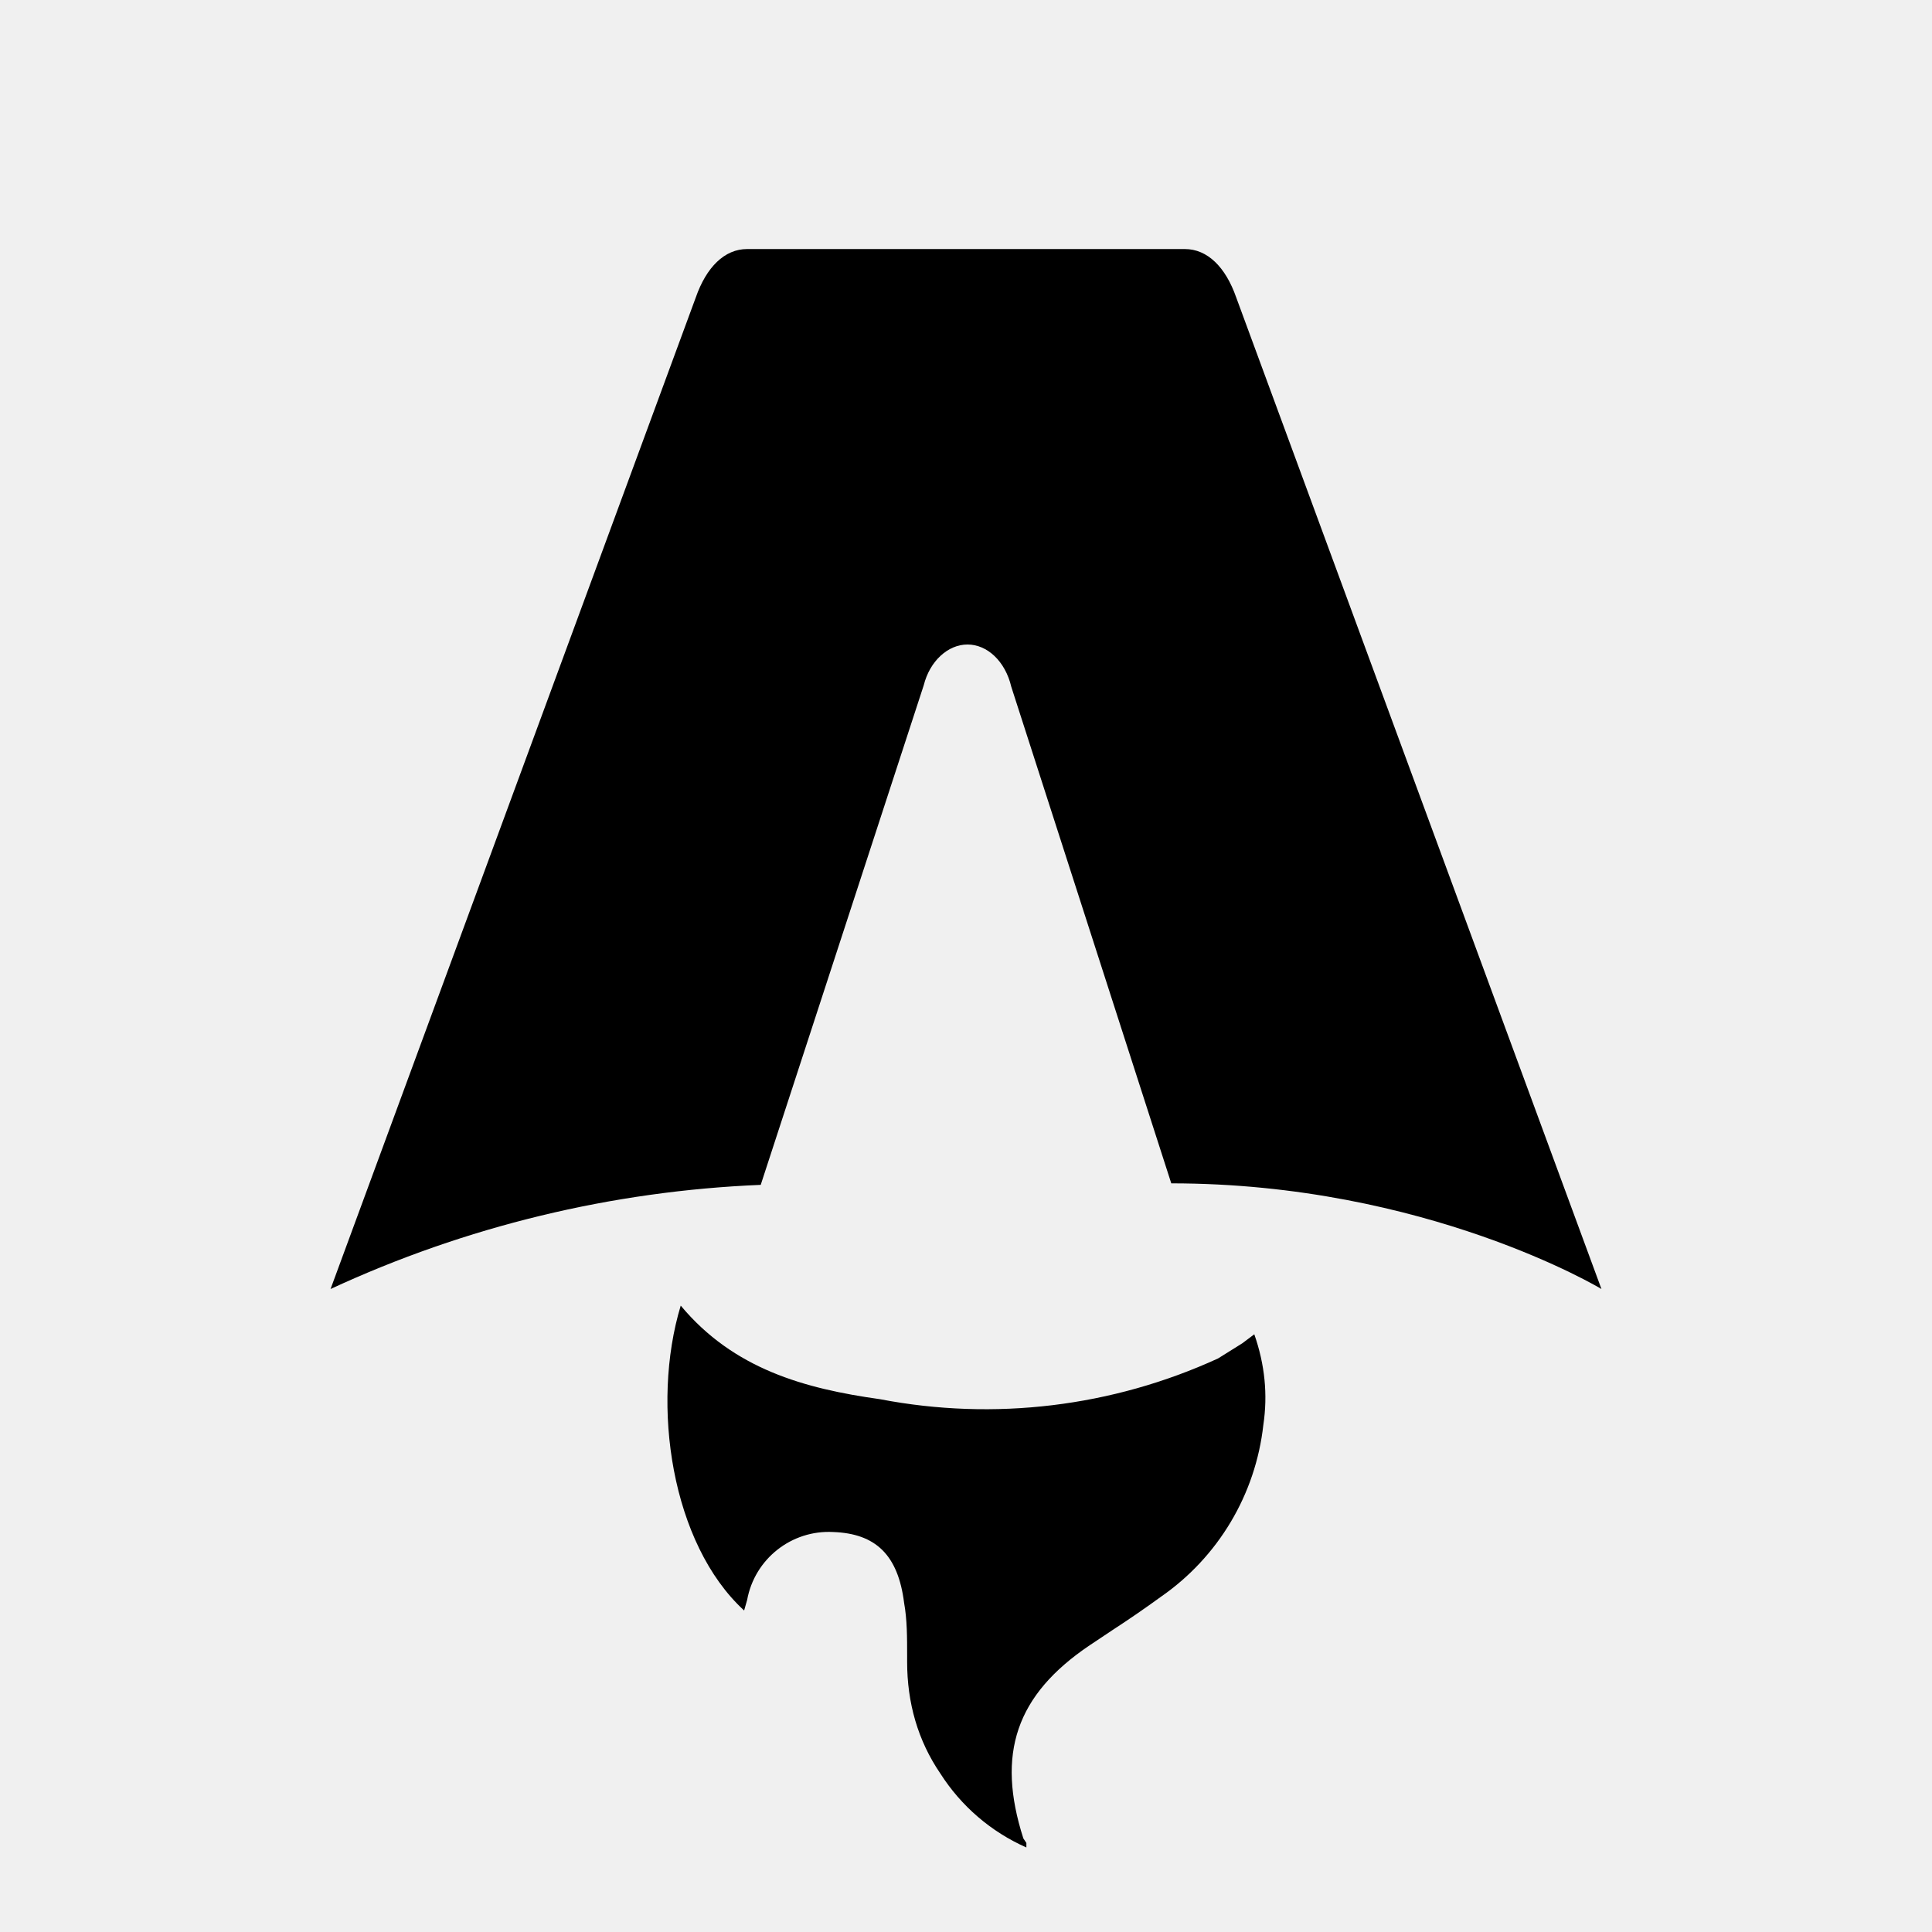
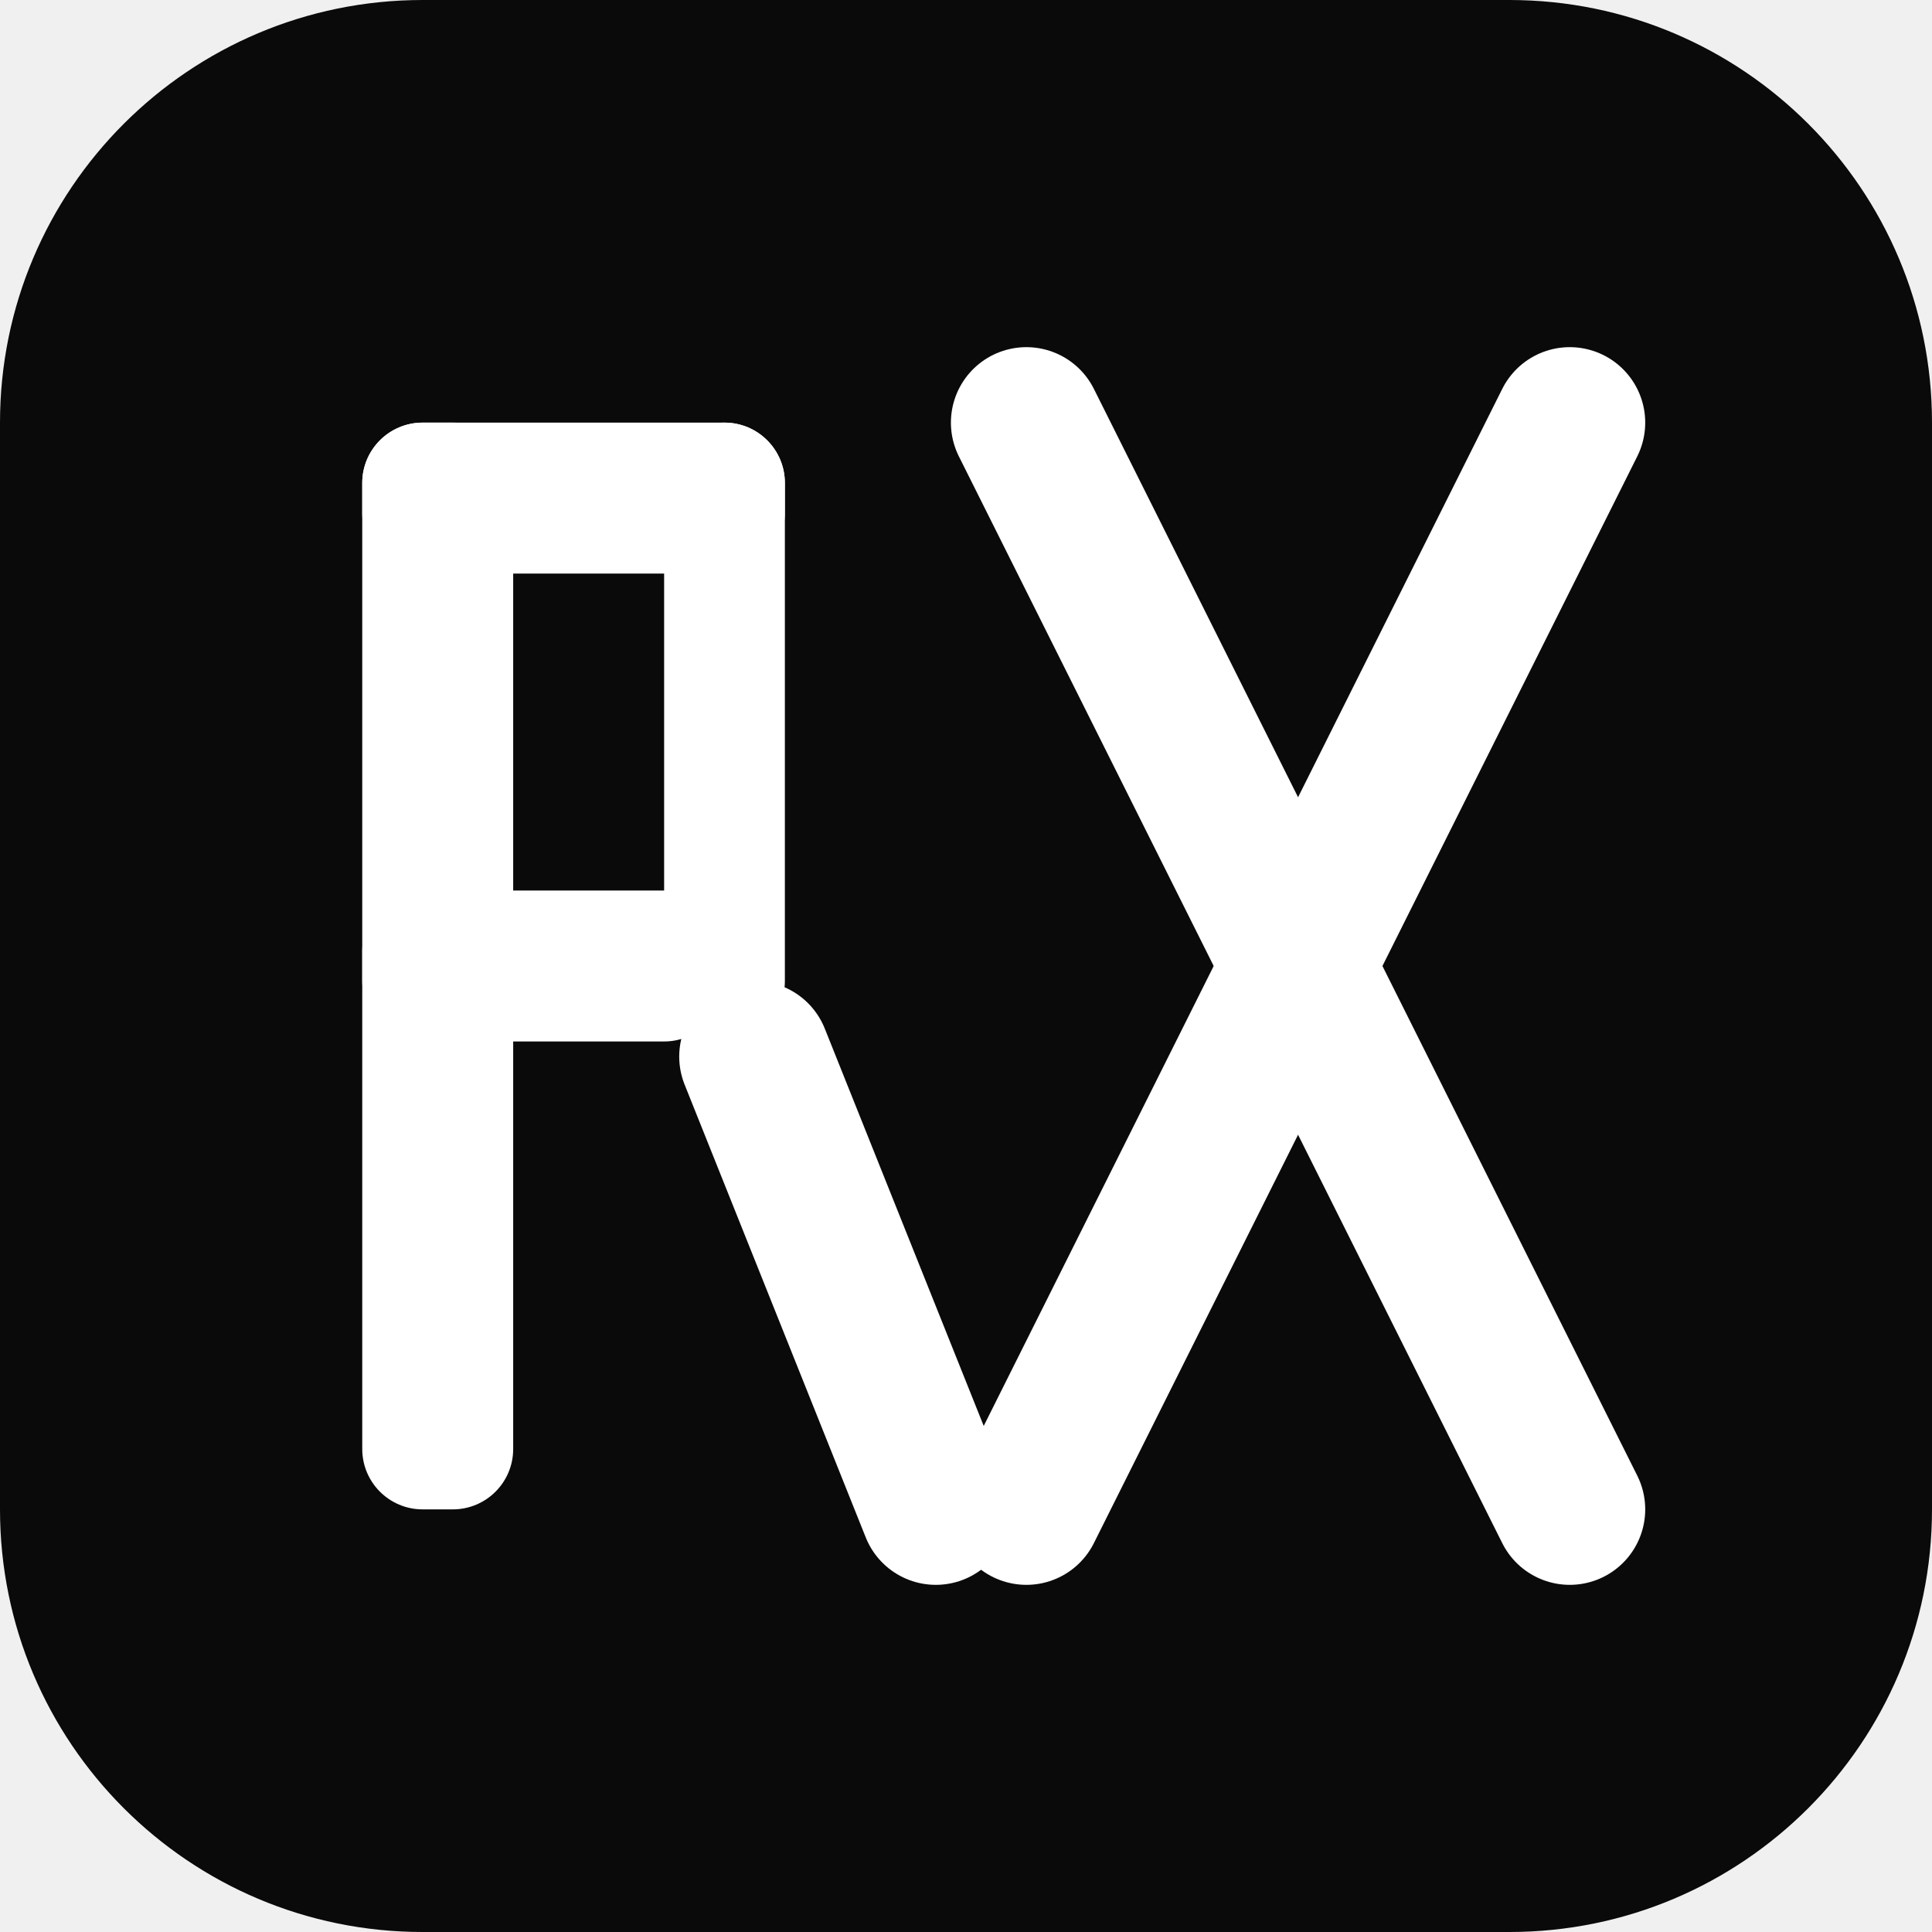
- <svg xmlns="http://www.w3.org/2000/svg" fill="none" viewBox="0 0 128 128">
-   <path d="M50.4 78.5a75.1 75.1 0 0 0-28.5 6.9l24.2-65.7c.7-2 1.9-3.2 3.4-3.2h29c1.5 0 2.7 1.2 3.4 3.2l24.2 65.7s-11.6-7-28.5-7L67 45.5c-.4-1.7-1.6-2.8-2.9-2.8-1.3 0-2.5 1.1-2.9 2.7L50.4 78.5Zm-1.1 28.2Zm-4.2-20.2c-2 6.6-.6 15.8 4.2 20.2a17.5 17.5 0 0 1 .2-.7 5.5 5.5 0 0 1 5.7-4.5c2.8.1 4.3 1.5 4.7 4.7.2 1.1.2 2.3.2 3.5v.4c0 2.7.7 5.2 2.2 7.4a13 13 0 0 0 5.7 4.9v-.3l-.2-.3c-1.8-5.6-.5-9.5 4.4-12.8l1.5-1a73 73 0 0 0 3.2-2.2 16 16 0 0 0 6.8-11.4c.3-2 .1-4-.6-6l-.8.6-1.6 1a37 37 0 0 1-22.4 2.7c-5-.7-9.7-2-13.2-6.2Z" />
+ <svg xmlns="http://www.w3.org/2000/svg" viewBox="0 0 32 32" fill="none">
  <style>
-         path { fill: #000; }
-         @media (prefers-color-scheme: dark) {
-             path { fill: #FFF; }
-         }
-     </style>
+     .bg { fill: #0A0A0A; }
+     .fg { fill: #FFFFFF; }
+     @media (prefers-color-scheme: dark) {
+       .bg { fill: #FFFFFF; }
+       .fg { fill: #0A0A0A; }
+     }
+   </style>
+   <rect width="32" height="32" rx="7" class="bg" />
+   <rect x="6" y="7" width="2.5" height="18" rx="1" class="fg" />
+   <rect x="6" y="7" width="7" height="2.5" rx="1" class="fg" />
+   <rect x="6" y="14.75" width="6" height="2.5" rx="1" class="fg" />
+   <rect x="11" y="7" width="2" height="10.25" rx="1" class="fg" />
+   <line x1="12.5" y1="17.5" x2="15.5" y2="25" stroke="white" stroke-width="2.5" stroke-linecap="round" class="fg-stroke" />
+   <line x1="17" y1="7" x2="26" y2="25" stroke="white" stroke-width="2.5" stroke-linecap="round" class="fg-stroke" />
+   <line x1="26" y1="7" x2="17" y2="25" stroke="white" stroke-width="2.5" stroke-linecap="round" class="fg-stroke" />
+   <style>
+     .fg-stroke { stroke: #FFFFFF; }
+     @media (prefers-color-scheme: dark) {
+       .fg-stroke { stroke: #0A0A0A; }
+     }
+   </style>
</svg>
